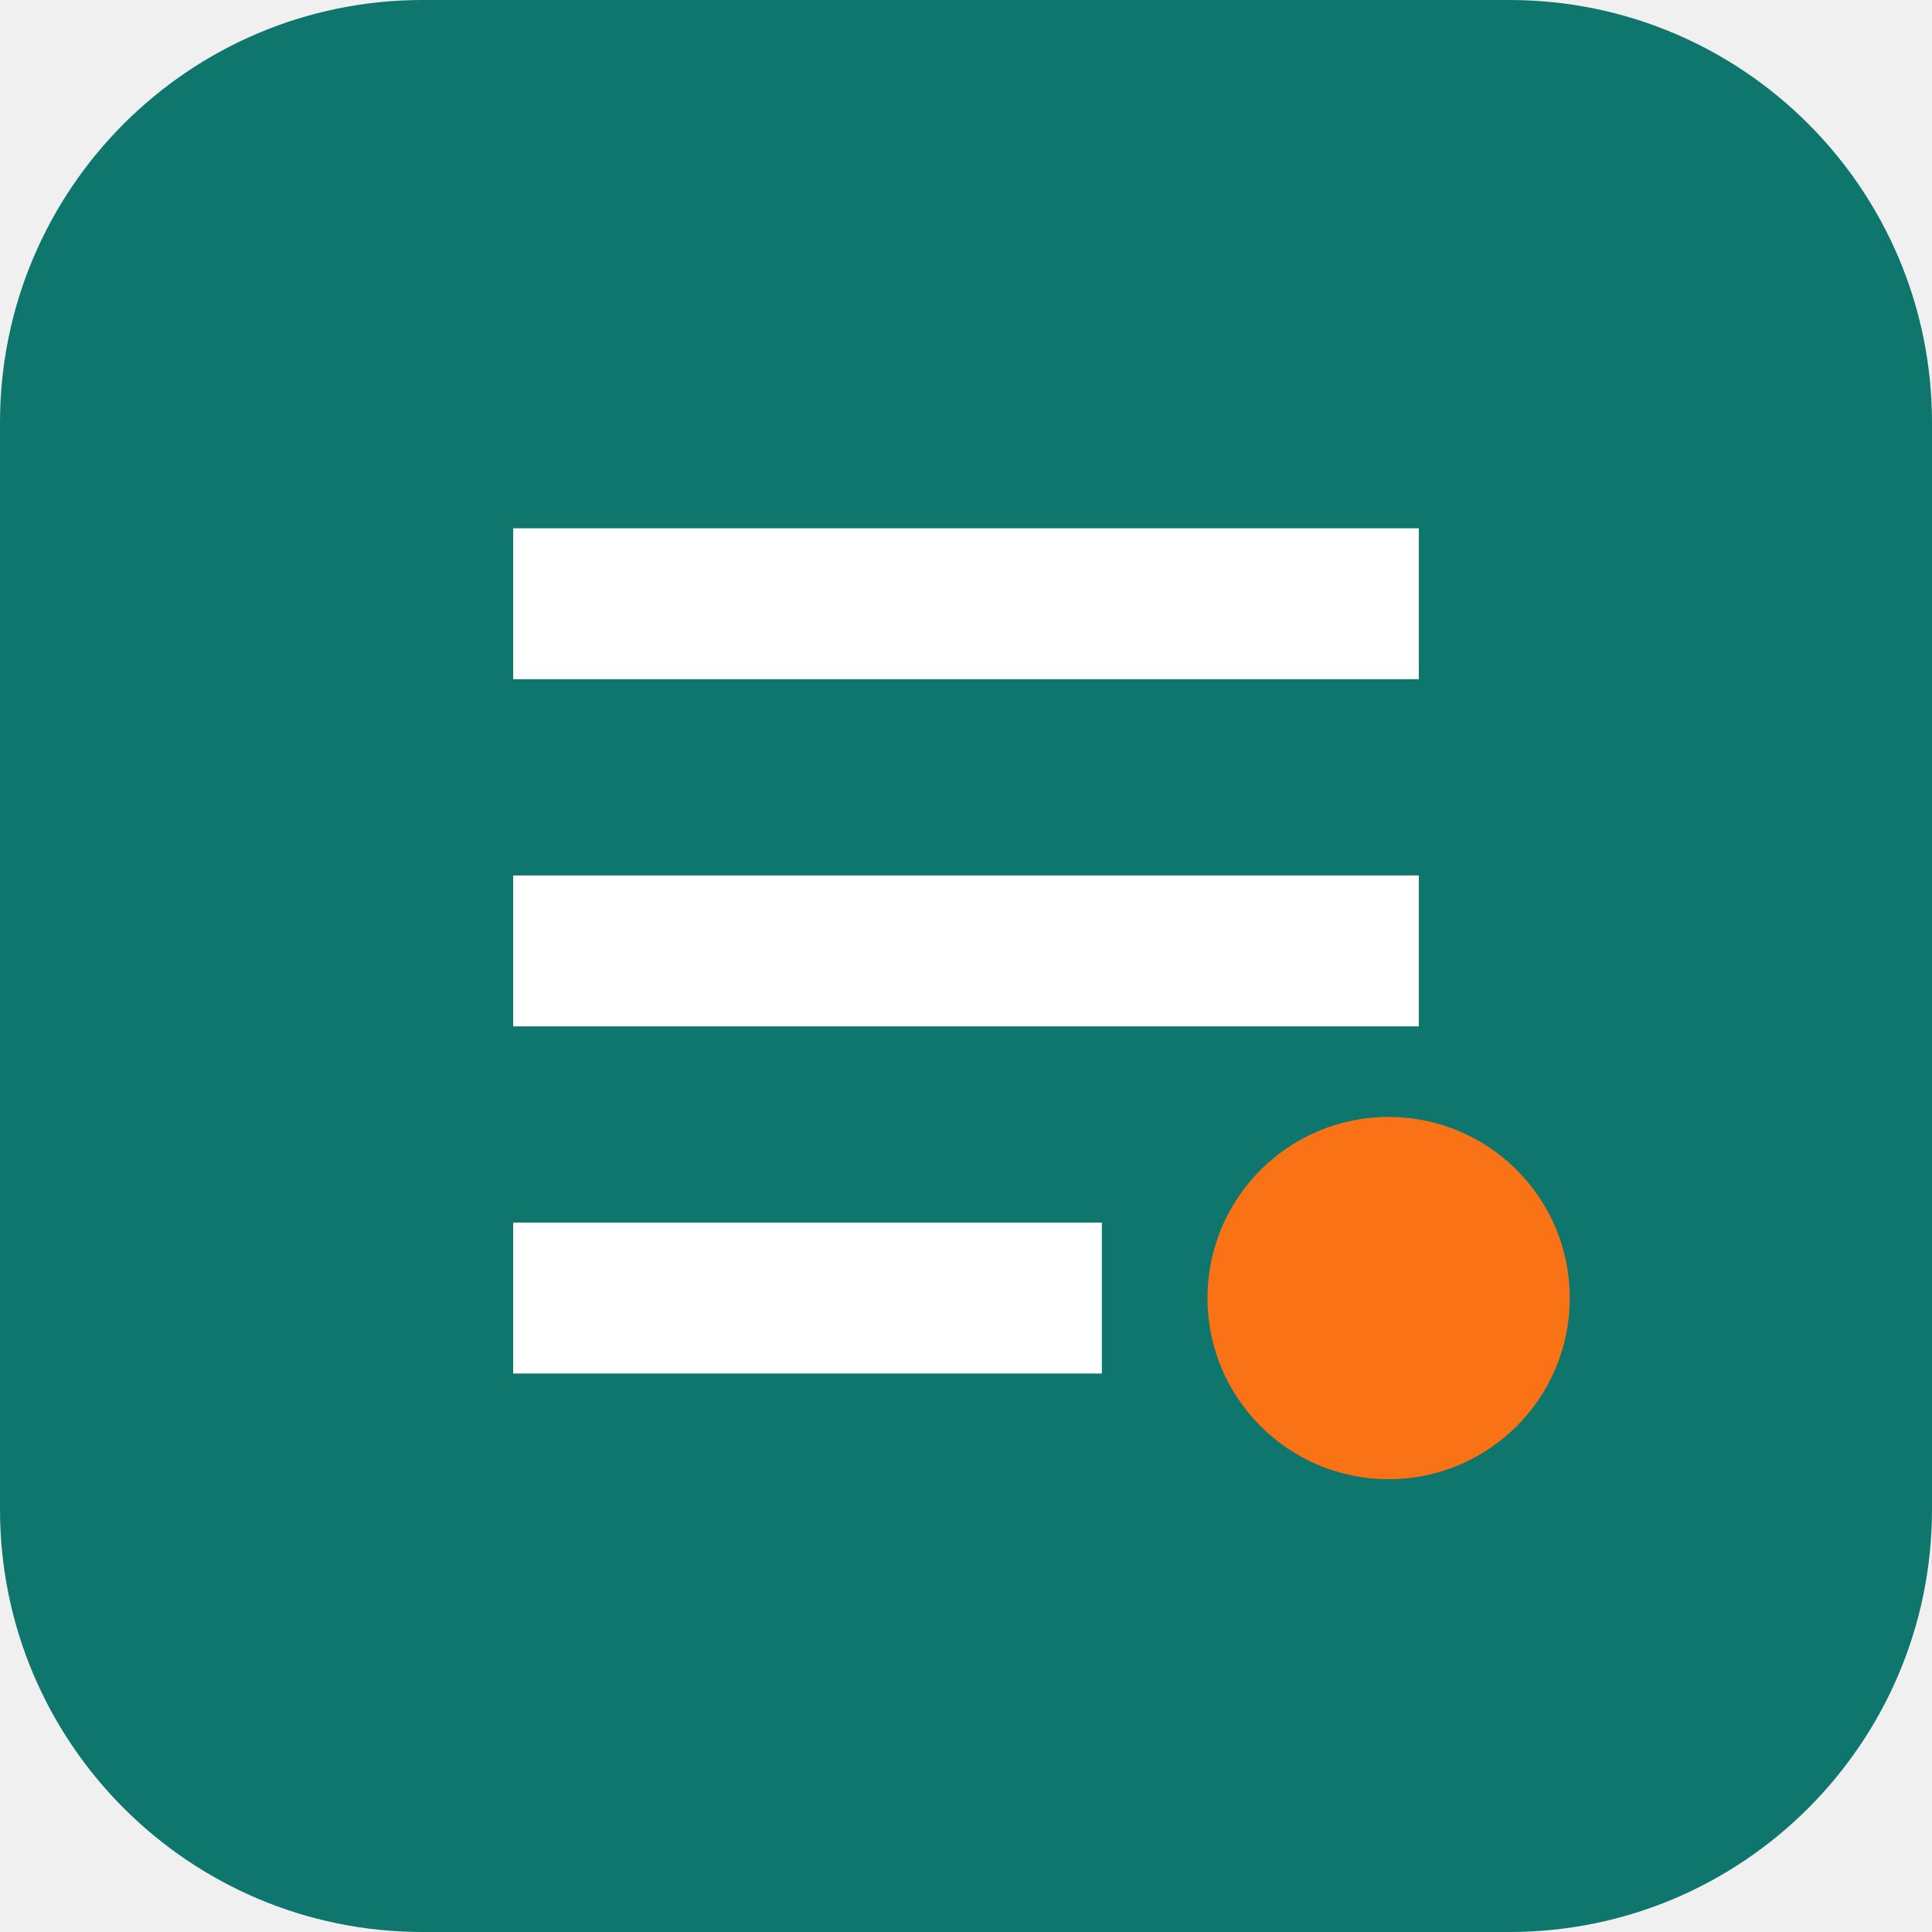
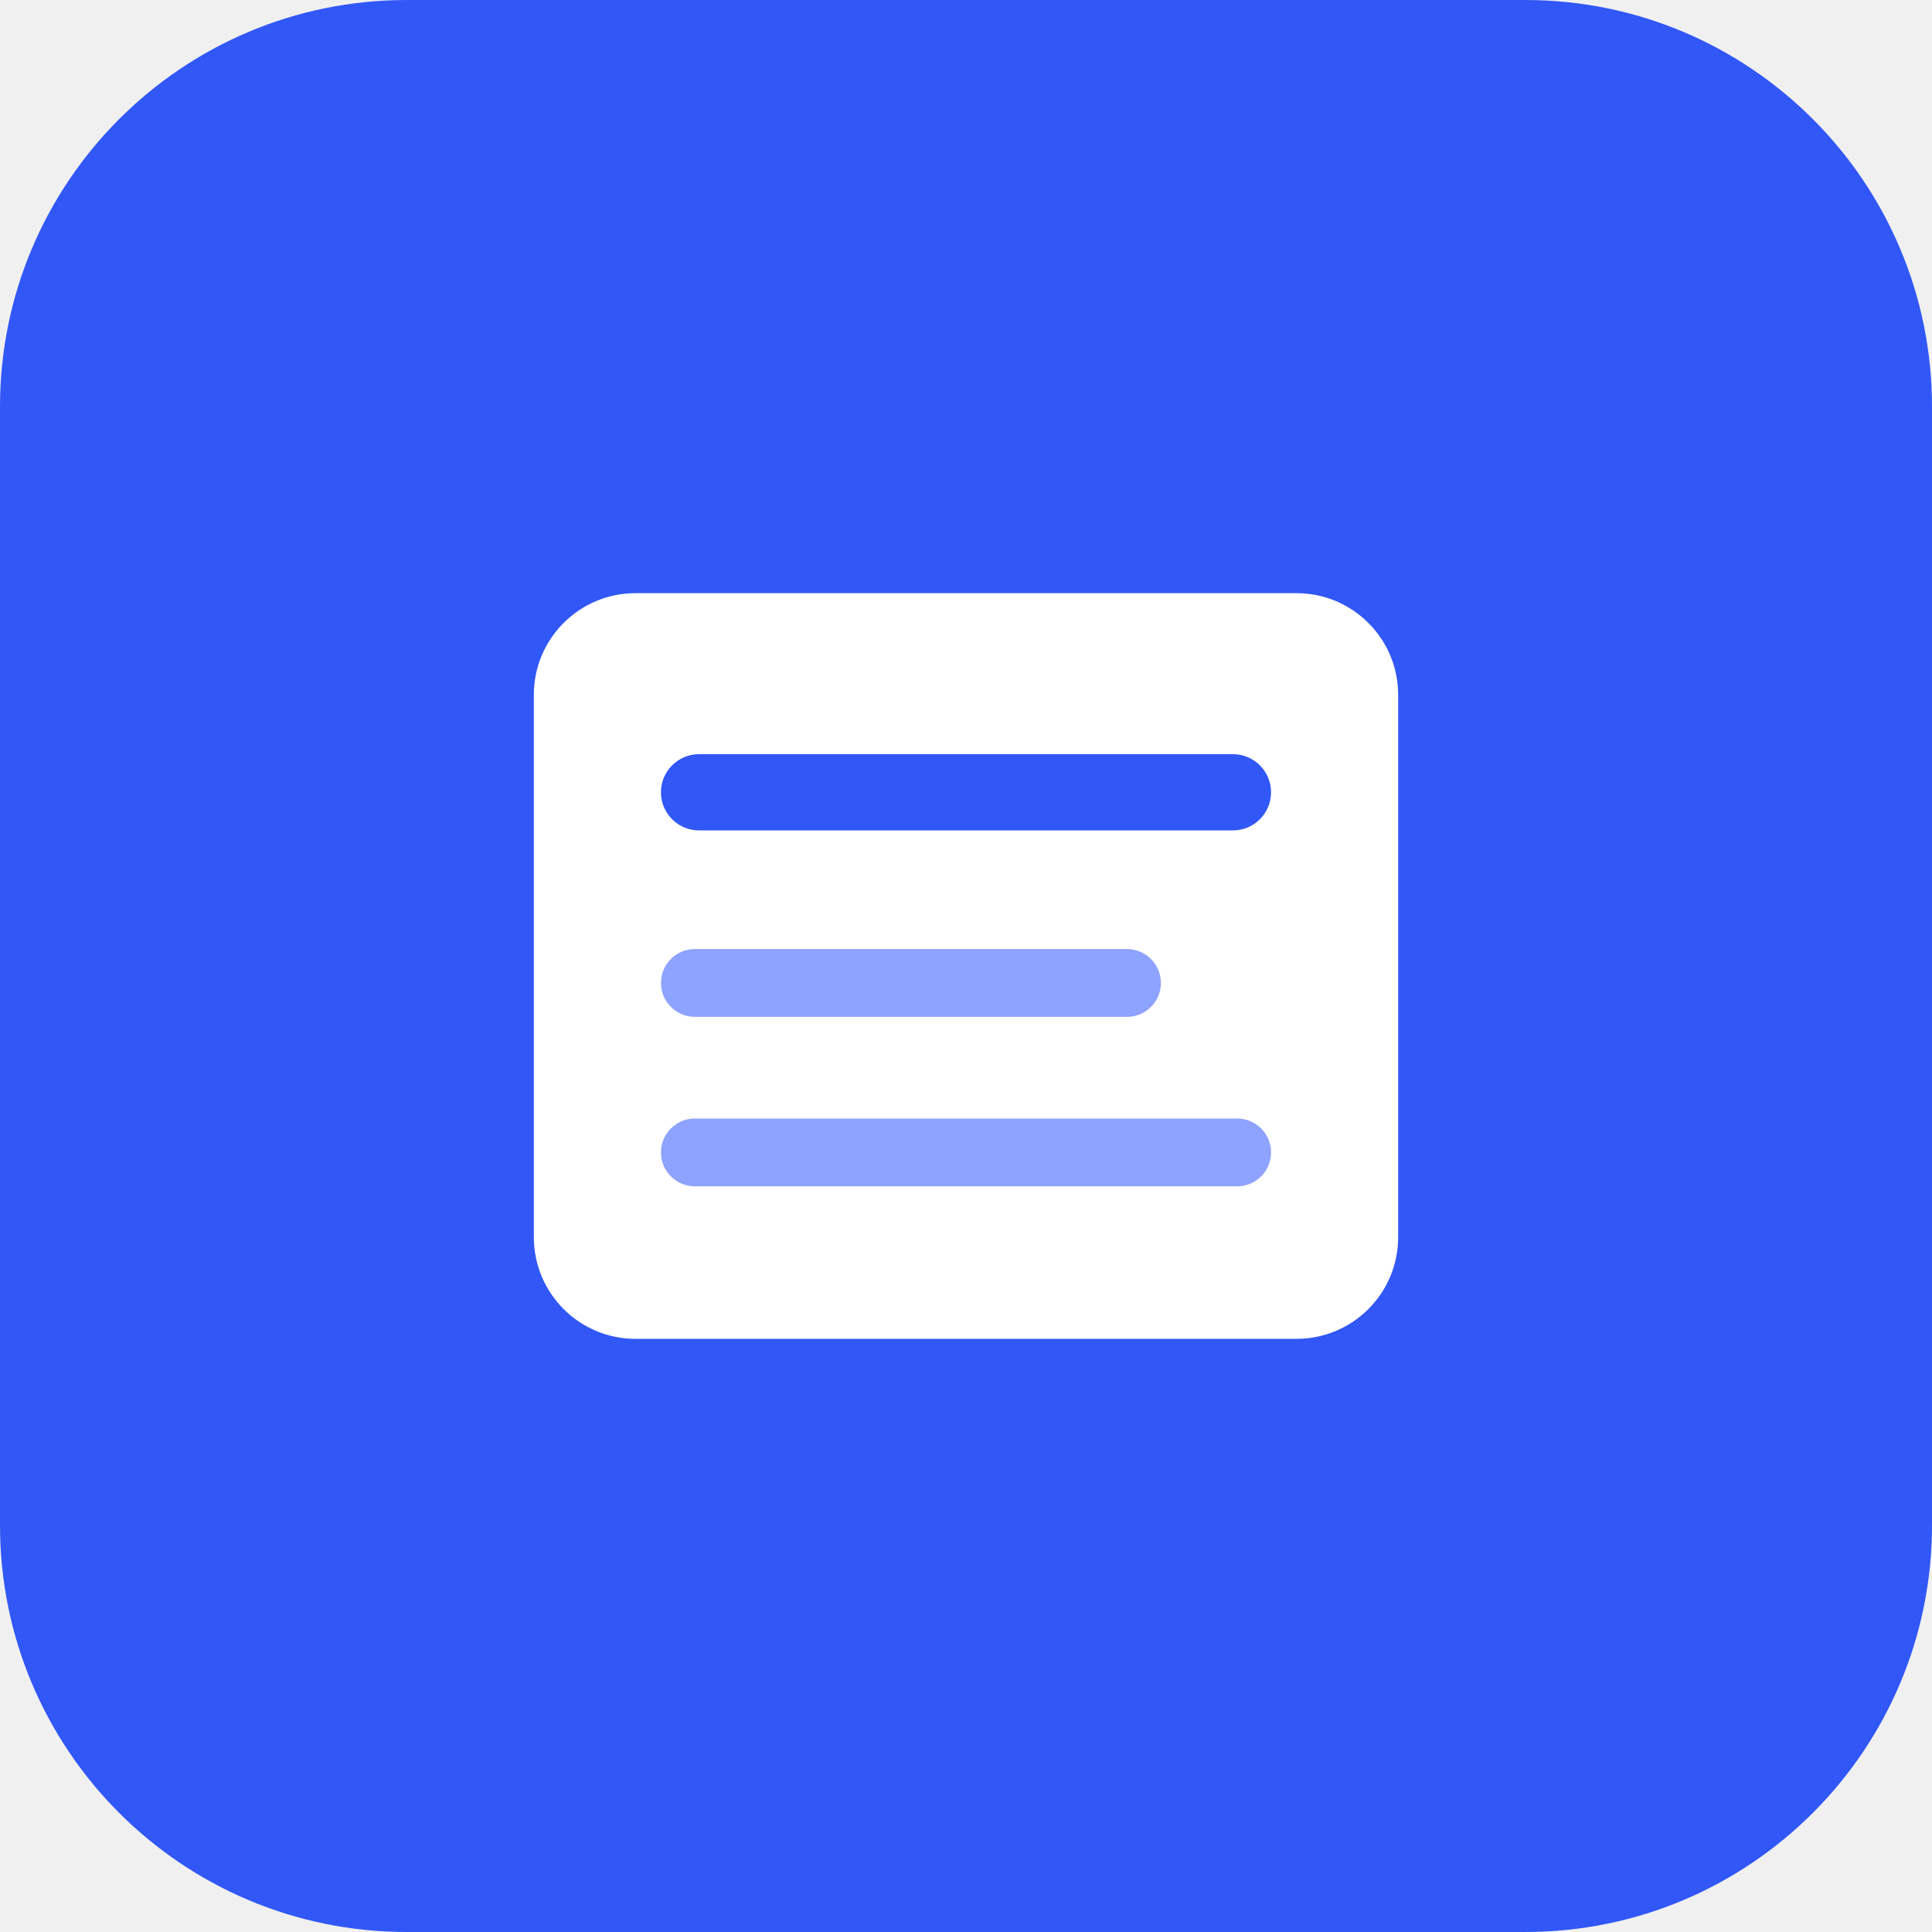
- <svg xmlns="http://www.w3.org/2000/svg" width="128" height="128" viewBox="0 0 128 128">
-   <rect width="128" height="128" rx="28" fill="#0F766E" />
-   <path d="M34 35h60v10H34zM34 58h60v10H34zM34 81h39v10H34z" fill="#FFFFFF" />
-   <circle cx="92" cy="86" r="12" fill="#F97316" />
+ <svg xmlns="http://www.w3.org/2000/svg" width="456" height="456" viewBox="0 0 456 456" fill="none">
+   <rect width="456" height="456" rx="96" fill="#3157F6" />
+   <rect x="126" y="140" width="204" height="176" rx="24" fill="white" />
+   <rect x="156" y="178" width="144" height="18" rx="9" fill="#3157F6" />
+   <rect x="156" y="224" width="118" height="16" rx="8" fill="#8EA2FF" />
+   <rect x="156" y="264" width="144" height="16" rx="8" fill="#8EA2FF" />
</svg>
